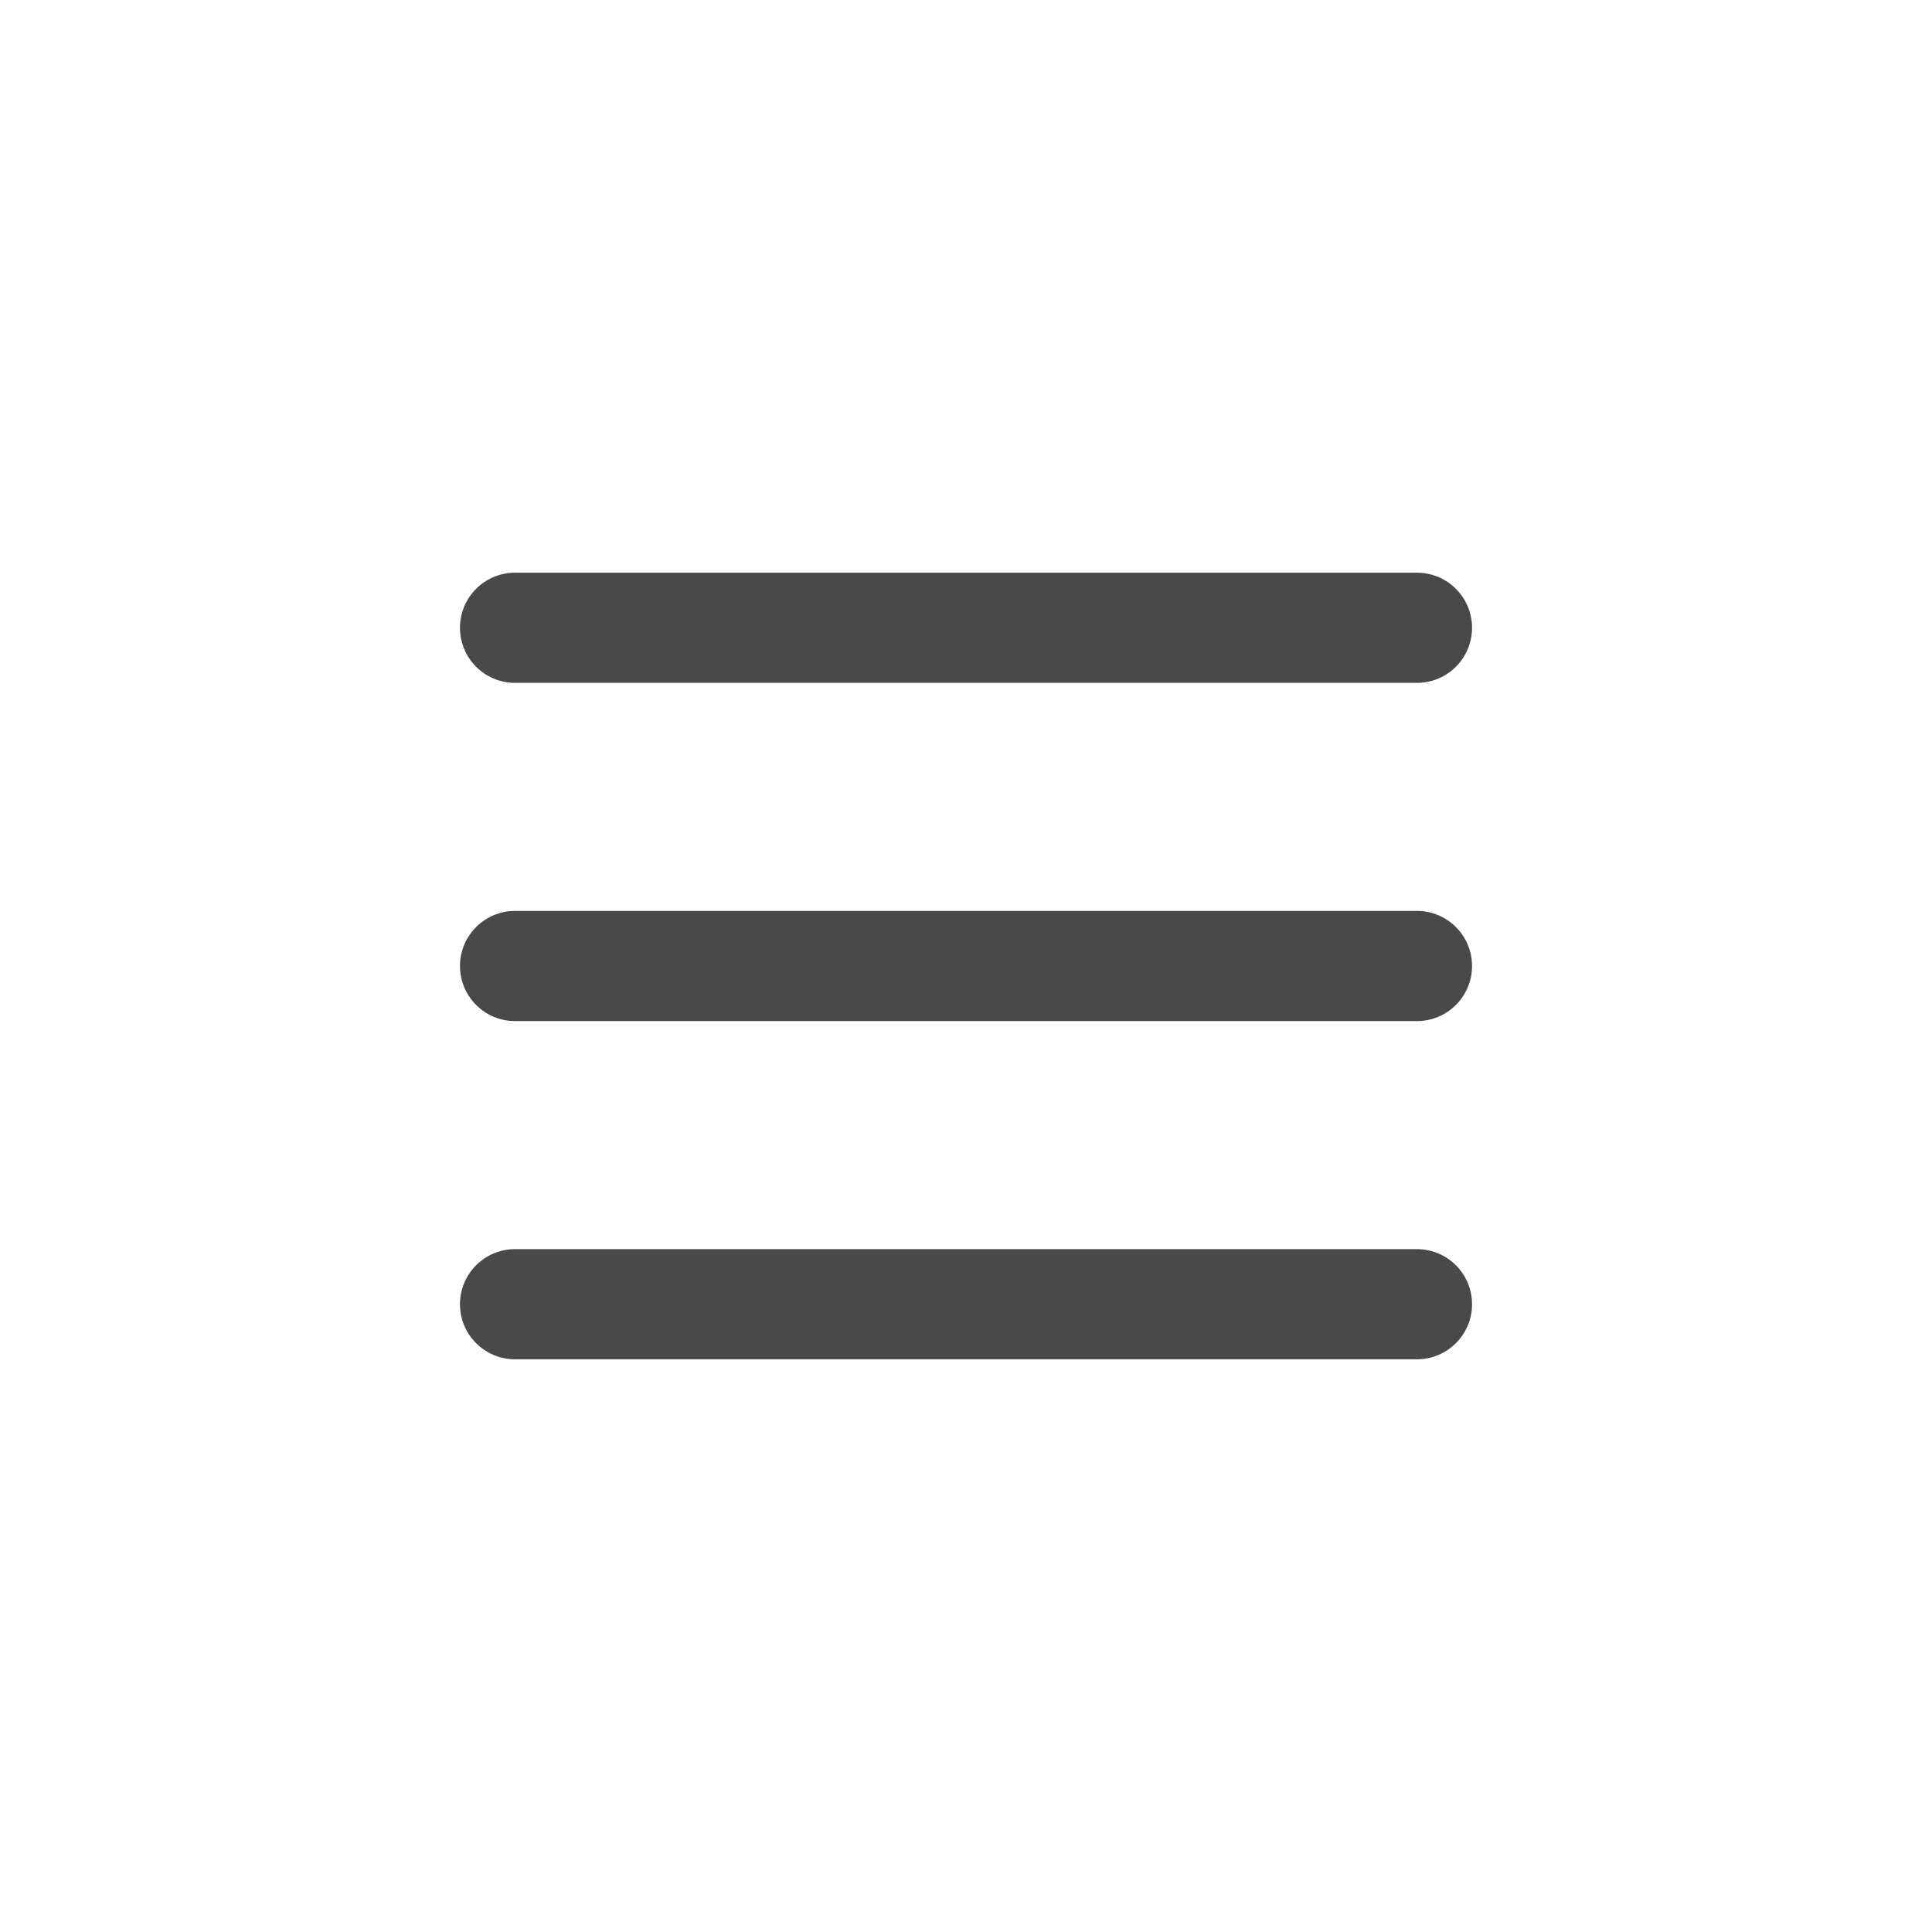
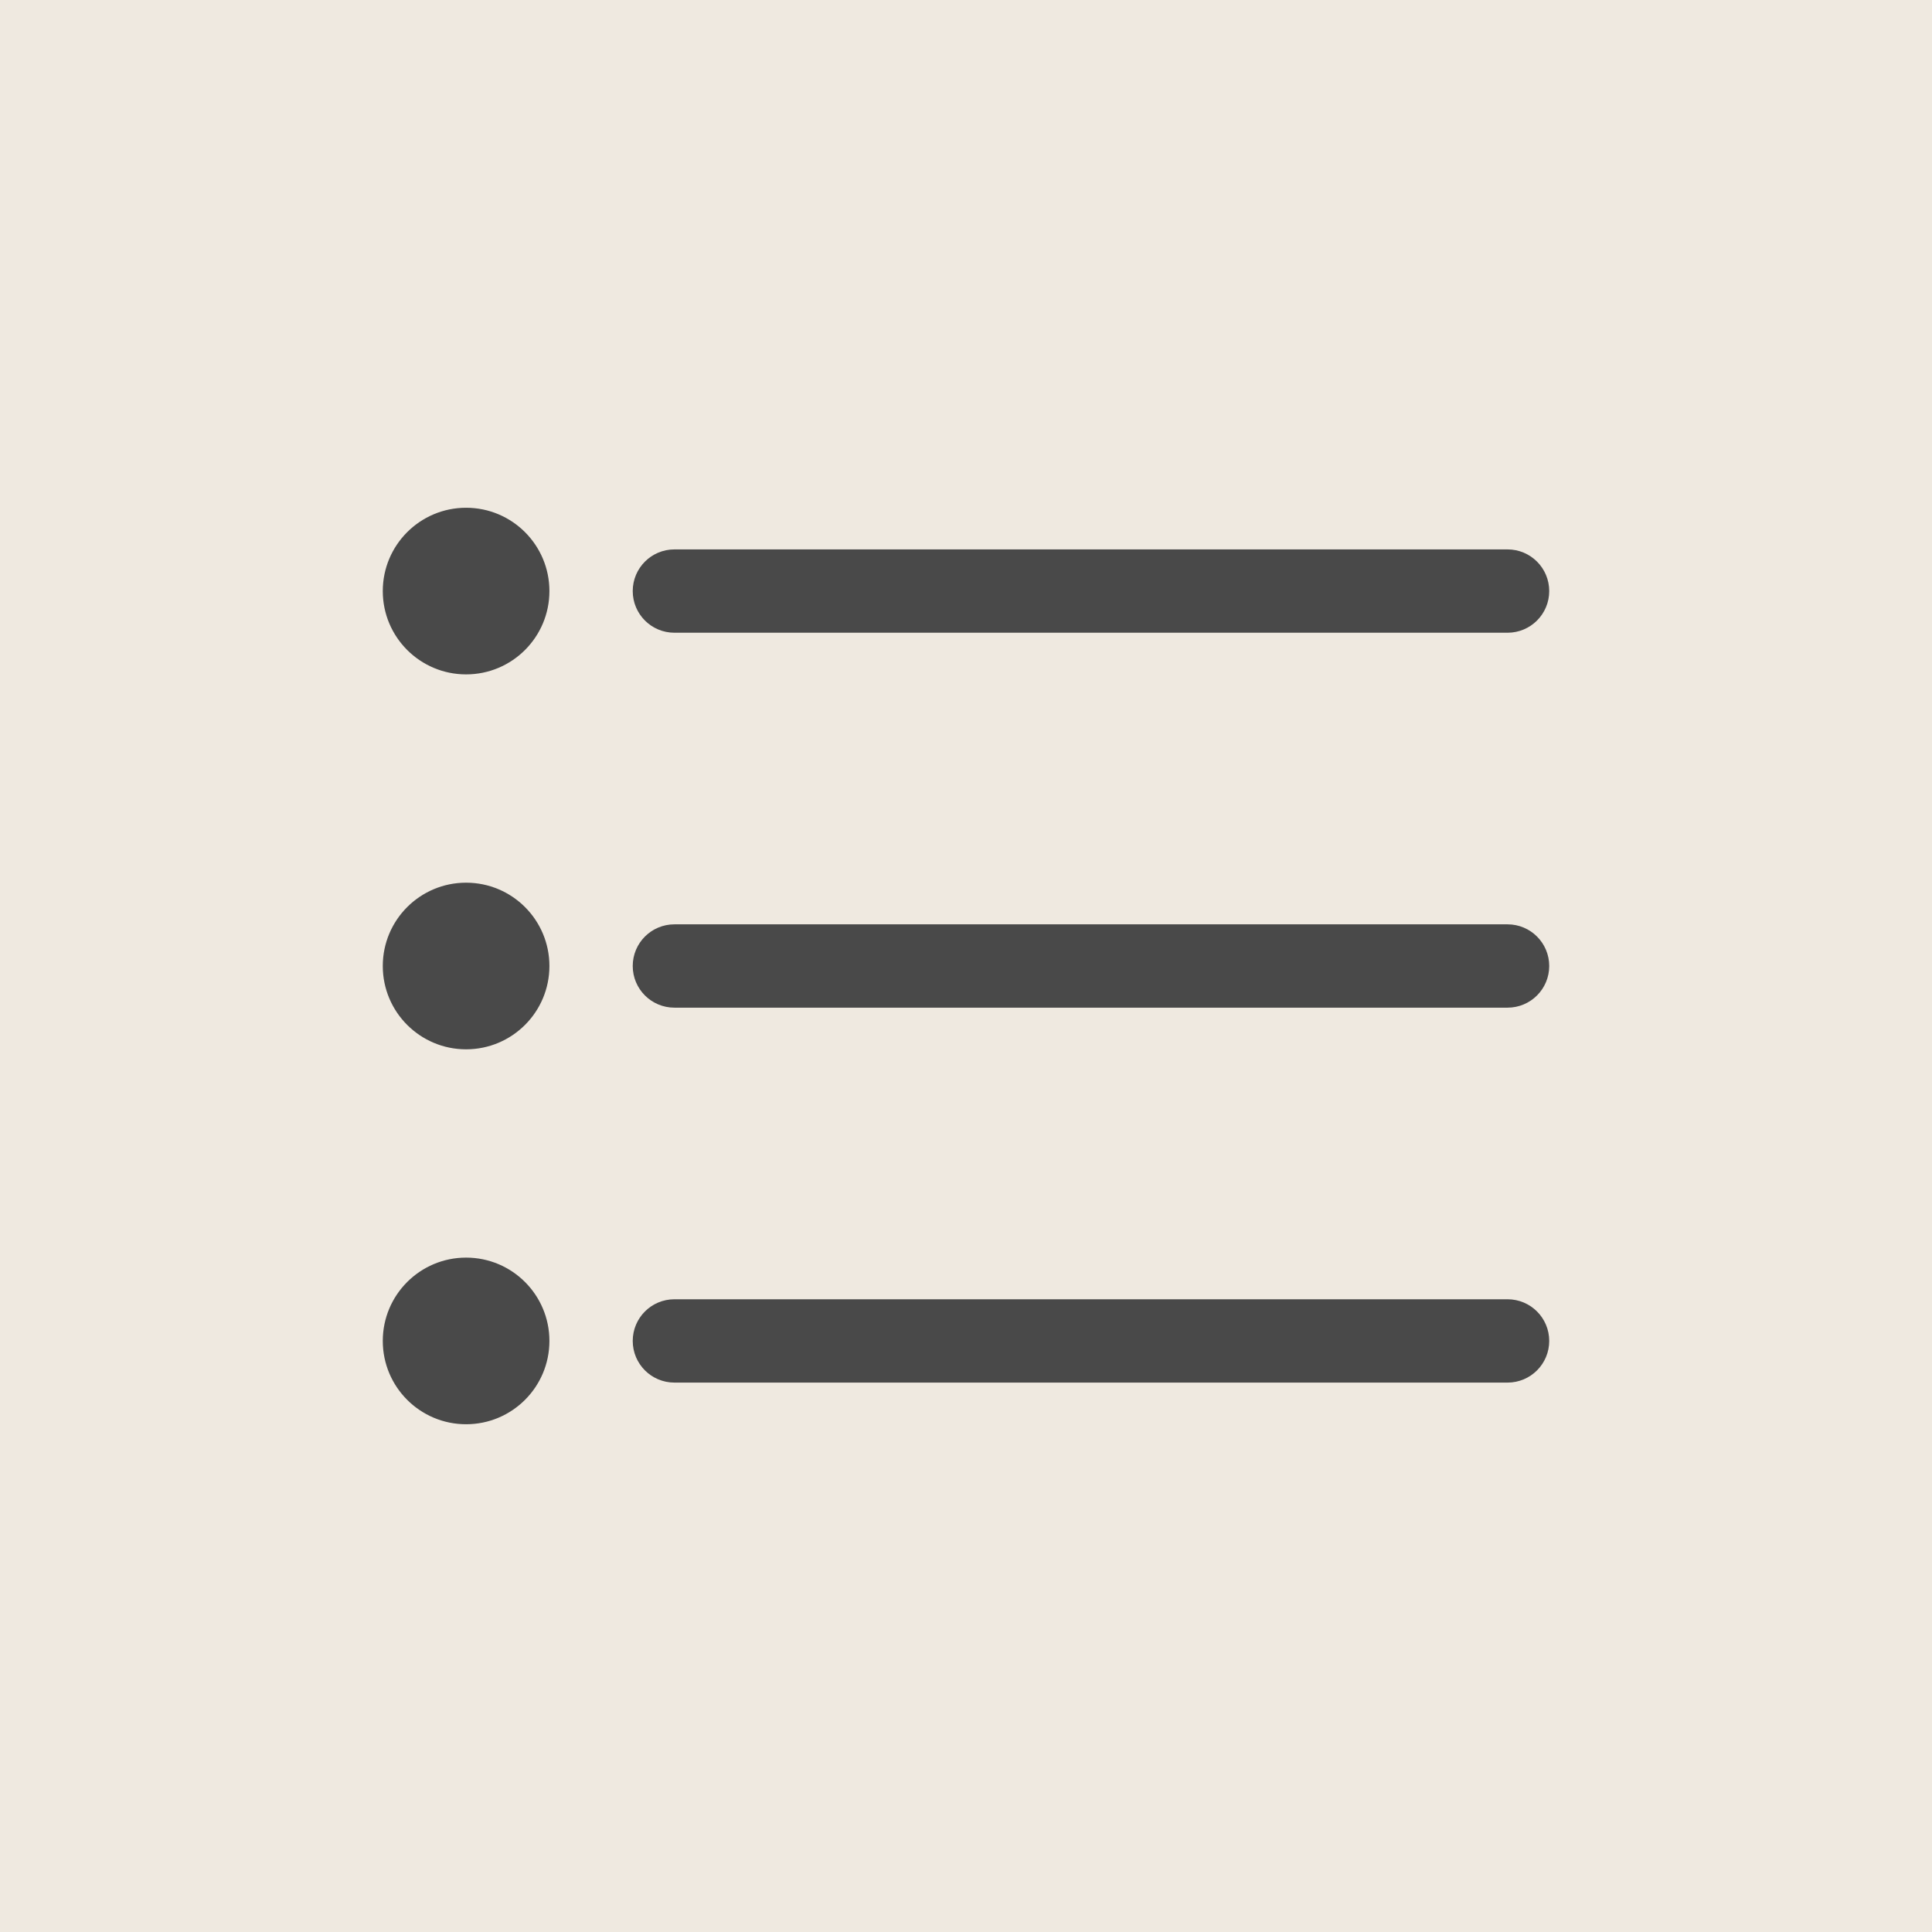
<svg xmlns="http://www.w3.org/2000/svg" width="100" height="100" viewBox="0 0 100 100">
-   <rect width="100%" height="100%" fill="none" />
+   <rect width="100%" height="100%" fill="#efe9e0" />
  <g transform="translate(50 50) scale(0.69 0.69) rotate(0) translate(-50 -50)" style="fill:#494949">
-     <svg fill="#494949" version="1.1" x="0px" y="0px" viewBox="0 0 100 100" enable-background="new 0 0 100 100" xml:space="preserve">
-       <g>
-         <path d="M83.827,45.868H16.173c-2.282,0-4.132,1.85-4.132,4.132s1.85,4.132,4.132,4.132h67.655c2.282,0,4.132-1.85,4.132-4.132   S86.11,45.868,83.827,45.868z" />
-         <path d="M83.827,71.239H16.173c-2.282,0-4.132,1.85-4.132,4.132s1.85,4.132,4.132,4.132h67.655c2.282,0,4.132-1.85,4.132-4.132   S86.11,71.239,83.827,71.239z" />
-         <path d="M16.173,28.761h67.655c2.282,0,4.132-1.85,4.132-4.132s-1.85-4.132-4.132-4.132H16.173c-2.282,0-4.132,1.85-4.132,4.132   S13.89,28.761,16.173,28.761z" />
+     <svg fill="#494949" viewBox="0 0 32 32" x="0px" y="0px">
+       <g data-name="15-List">
+         <path d="M29,17H9a1,1,0,0,1,0-2H29a1,1,0,0,1,0,2ZM4,14a2,2,0,1,0,2,2A2,2,0,0,0,4,14ZM30,7a1,1,0,0,0-1-1H9A1,1,0,0,0,9,8H29A1,1,0,0,0,30,7ZM6,7A2,2,0,1,0,4,9,2,2,0,0,0,6,7ZM4,7ZM30,25a1,1,0,0,0-1-1H9a1,1,0,0,0,0,2H29A1,1,0,0,0,30,25ZM6,25a2,2,0,1,0-2,2A2,2,0,0,0,6,25ZM4,25Z" />
      </g>
    </svg>
  </g>
</svg>
